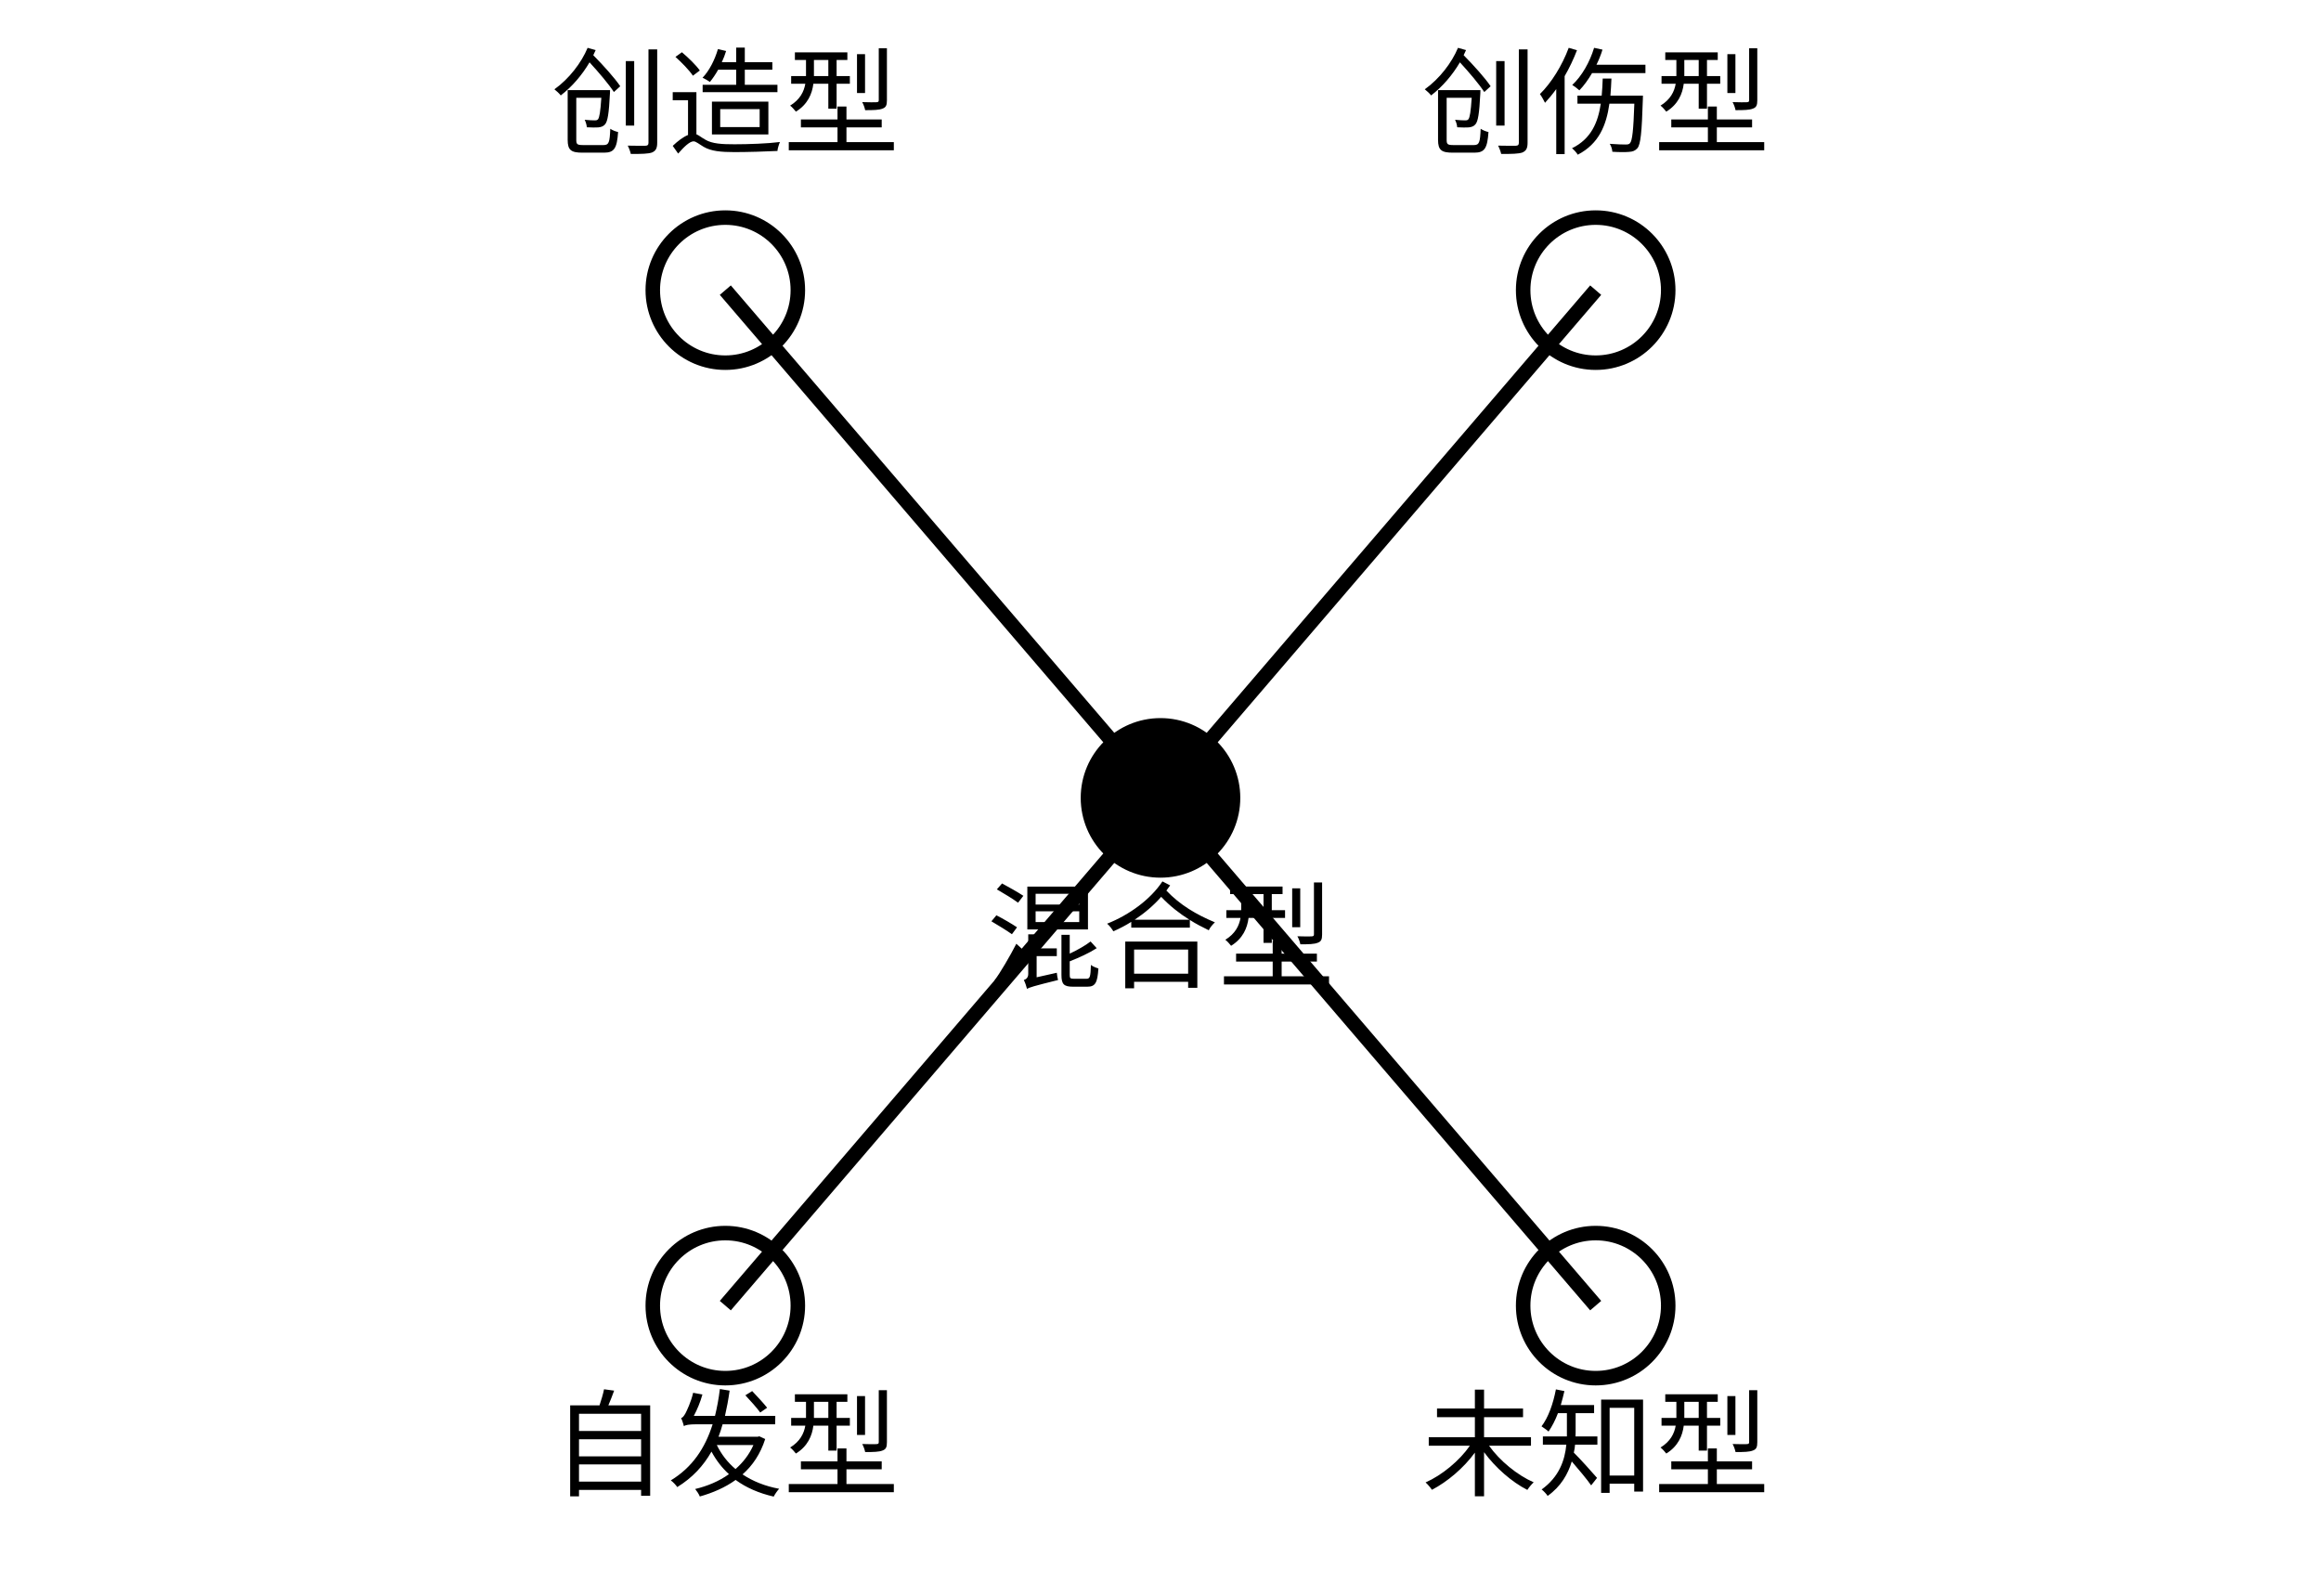
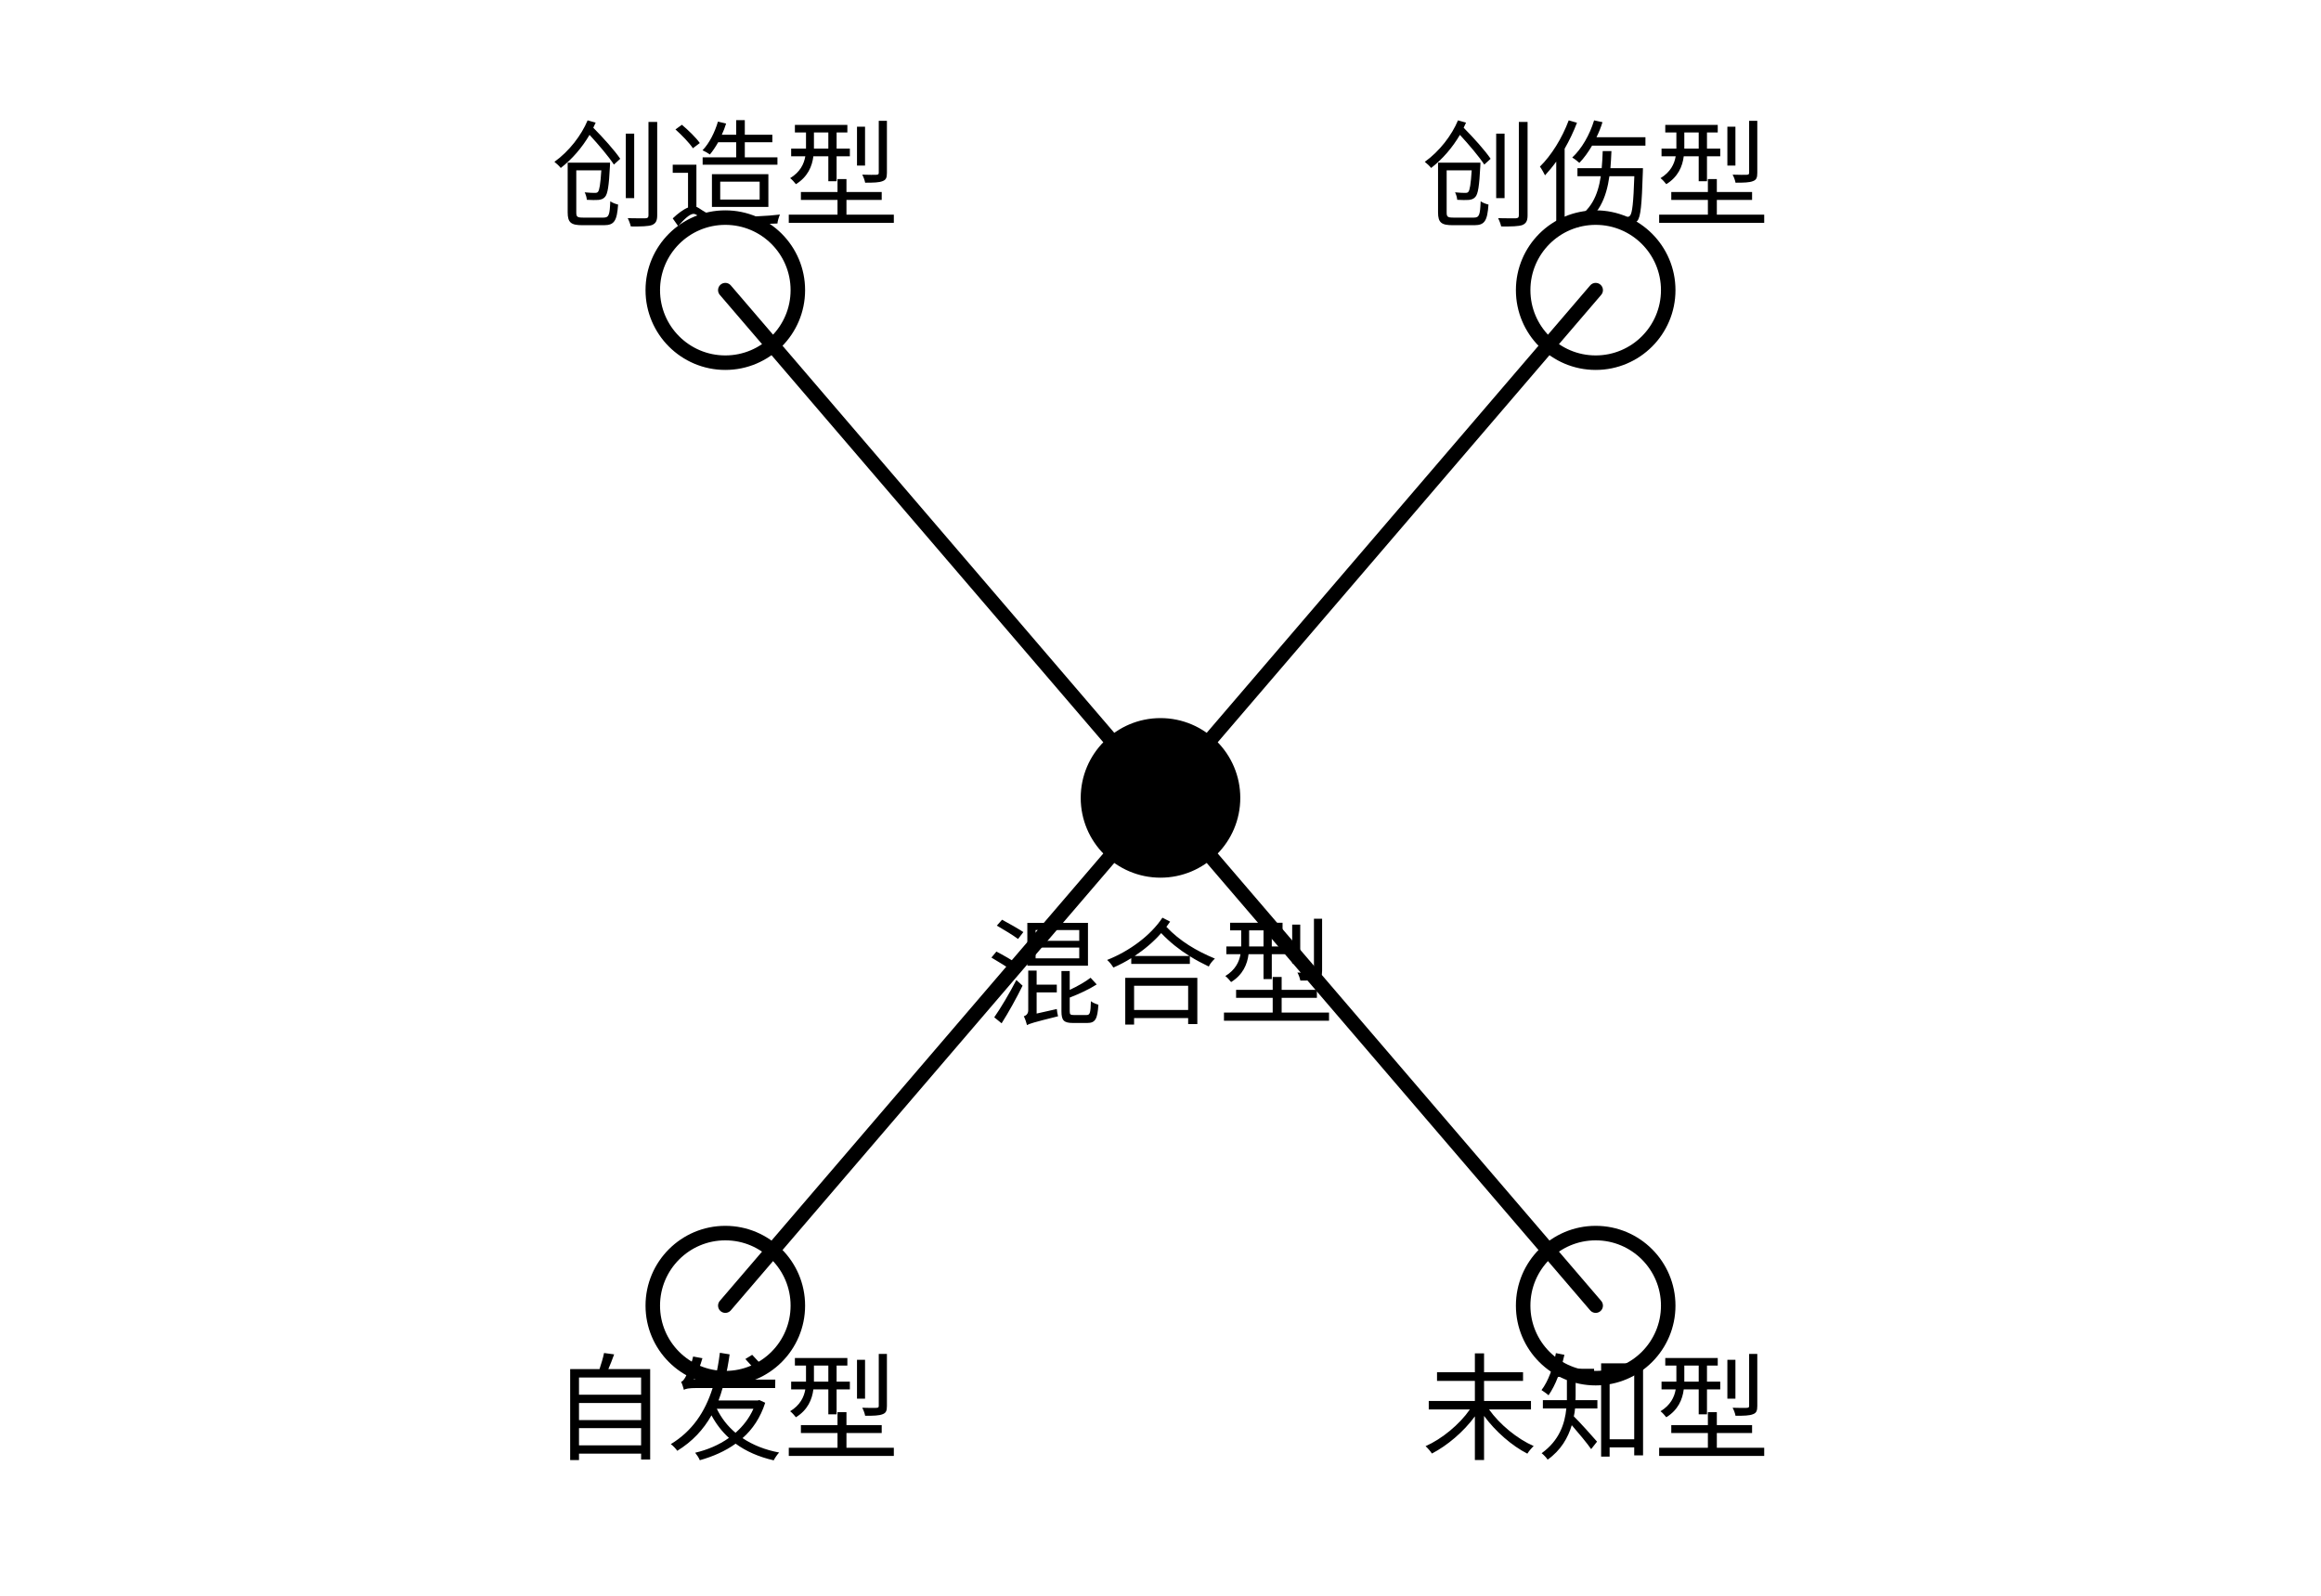
- <svg viewBox="0 0 320 220" width="100%" role="img" aria-label="类型关系图">
+ <svg xmlns="http://www.w3.org/2000/svg" viewBox="0 0 320 220" width="100%" role="img" aria-label="类型关系图">
  <style>
+     :root { color-scheme: light dark; }
    text {
      font-family: "Noto Sans CJK SC", "Microsoft YaHei", sans-serif;
      font-size: 16px;
      text-anchor: middle;
      fill: currentColor;
    }
-     circle {
-       r: 10;
+     line {
+       stroke: currentColor;
+       stroke-width: 2;
+       stroke-linecap: round;
+     }
+     .dot {
      fill: none;
      stroke: currentColor;
      stroke-width: 2;
    }
-     line {
+     .center {
+       fill: currentColor;
      stroke: currentColor;
      stroke-width: 2;
    }
-     circle.center {
-       fill: currentColor;
-     }
  </style>
-   <circle cx="100" cy="40" />
-   <text x="100" y="20">创造型</text>
-   <circle cx="220" cy="40" />
-   <text x="220" y="20">创伤型</text>
-   <circle class="center" cx="160" cy="110" />
-   <text x="160" y="135">混合型</text>
-   <circle cx="100" cy="180" />
-   <text x="100" y="205">自发型</text>
-   <circle cx="220" cy="180" />
-   <text x="220" y="205">未知型</text>
  <line x1="100" y1="40" x2="160" y2="110" />
  <line x1="220" y1="40" x2="160" y2="110" />
  <line x1="100" y1="180" x2="160" y2="110" />
  <line x1="220" y1="180" x2="160" y2="110" />
+   <circle class="dot" cx="100" cy="40" r="10" />
+   <text x="100" y="30">创造型</text>
+   <circle class="dot" cx="220" cy="40" r="10" />
+   <text x="220" y="30">创伤型</text>
+   <circle class="center" cx="160" cy="110" r="10" />
+   <text x="160" y="140">混合型</text>
+   <circle class="dot" cx="100" cy="180" r="10" />
+   <text x="100" y="200">自发型</text>
+   <circle class="dot" cx="220" cy="180" r="10" />
+   <text x="220" y="200">未知型</text>
</svg>
